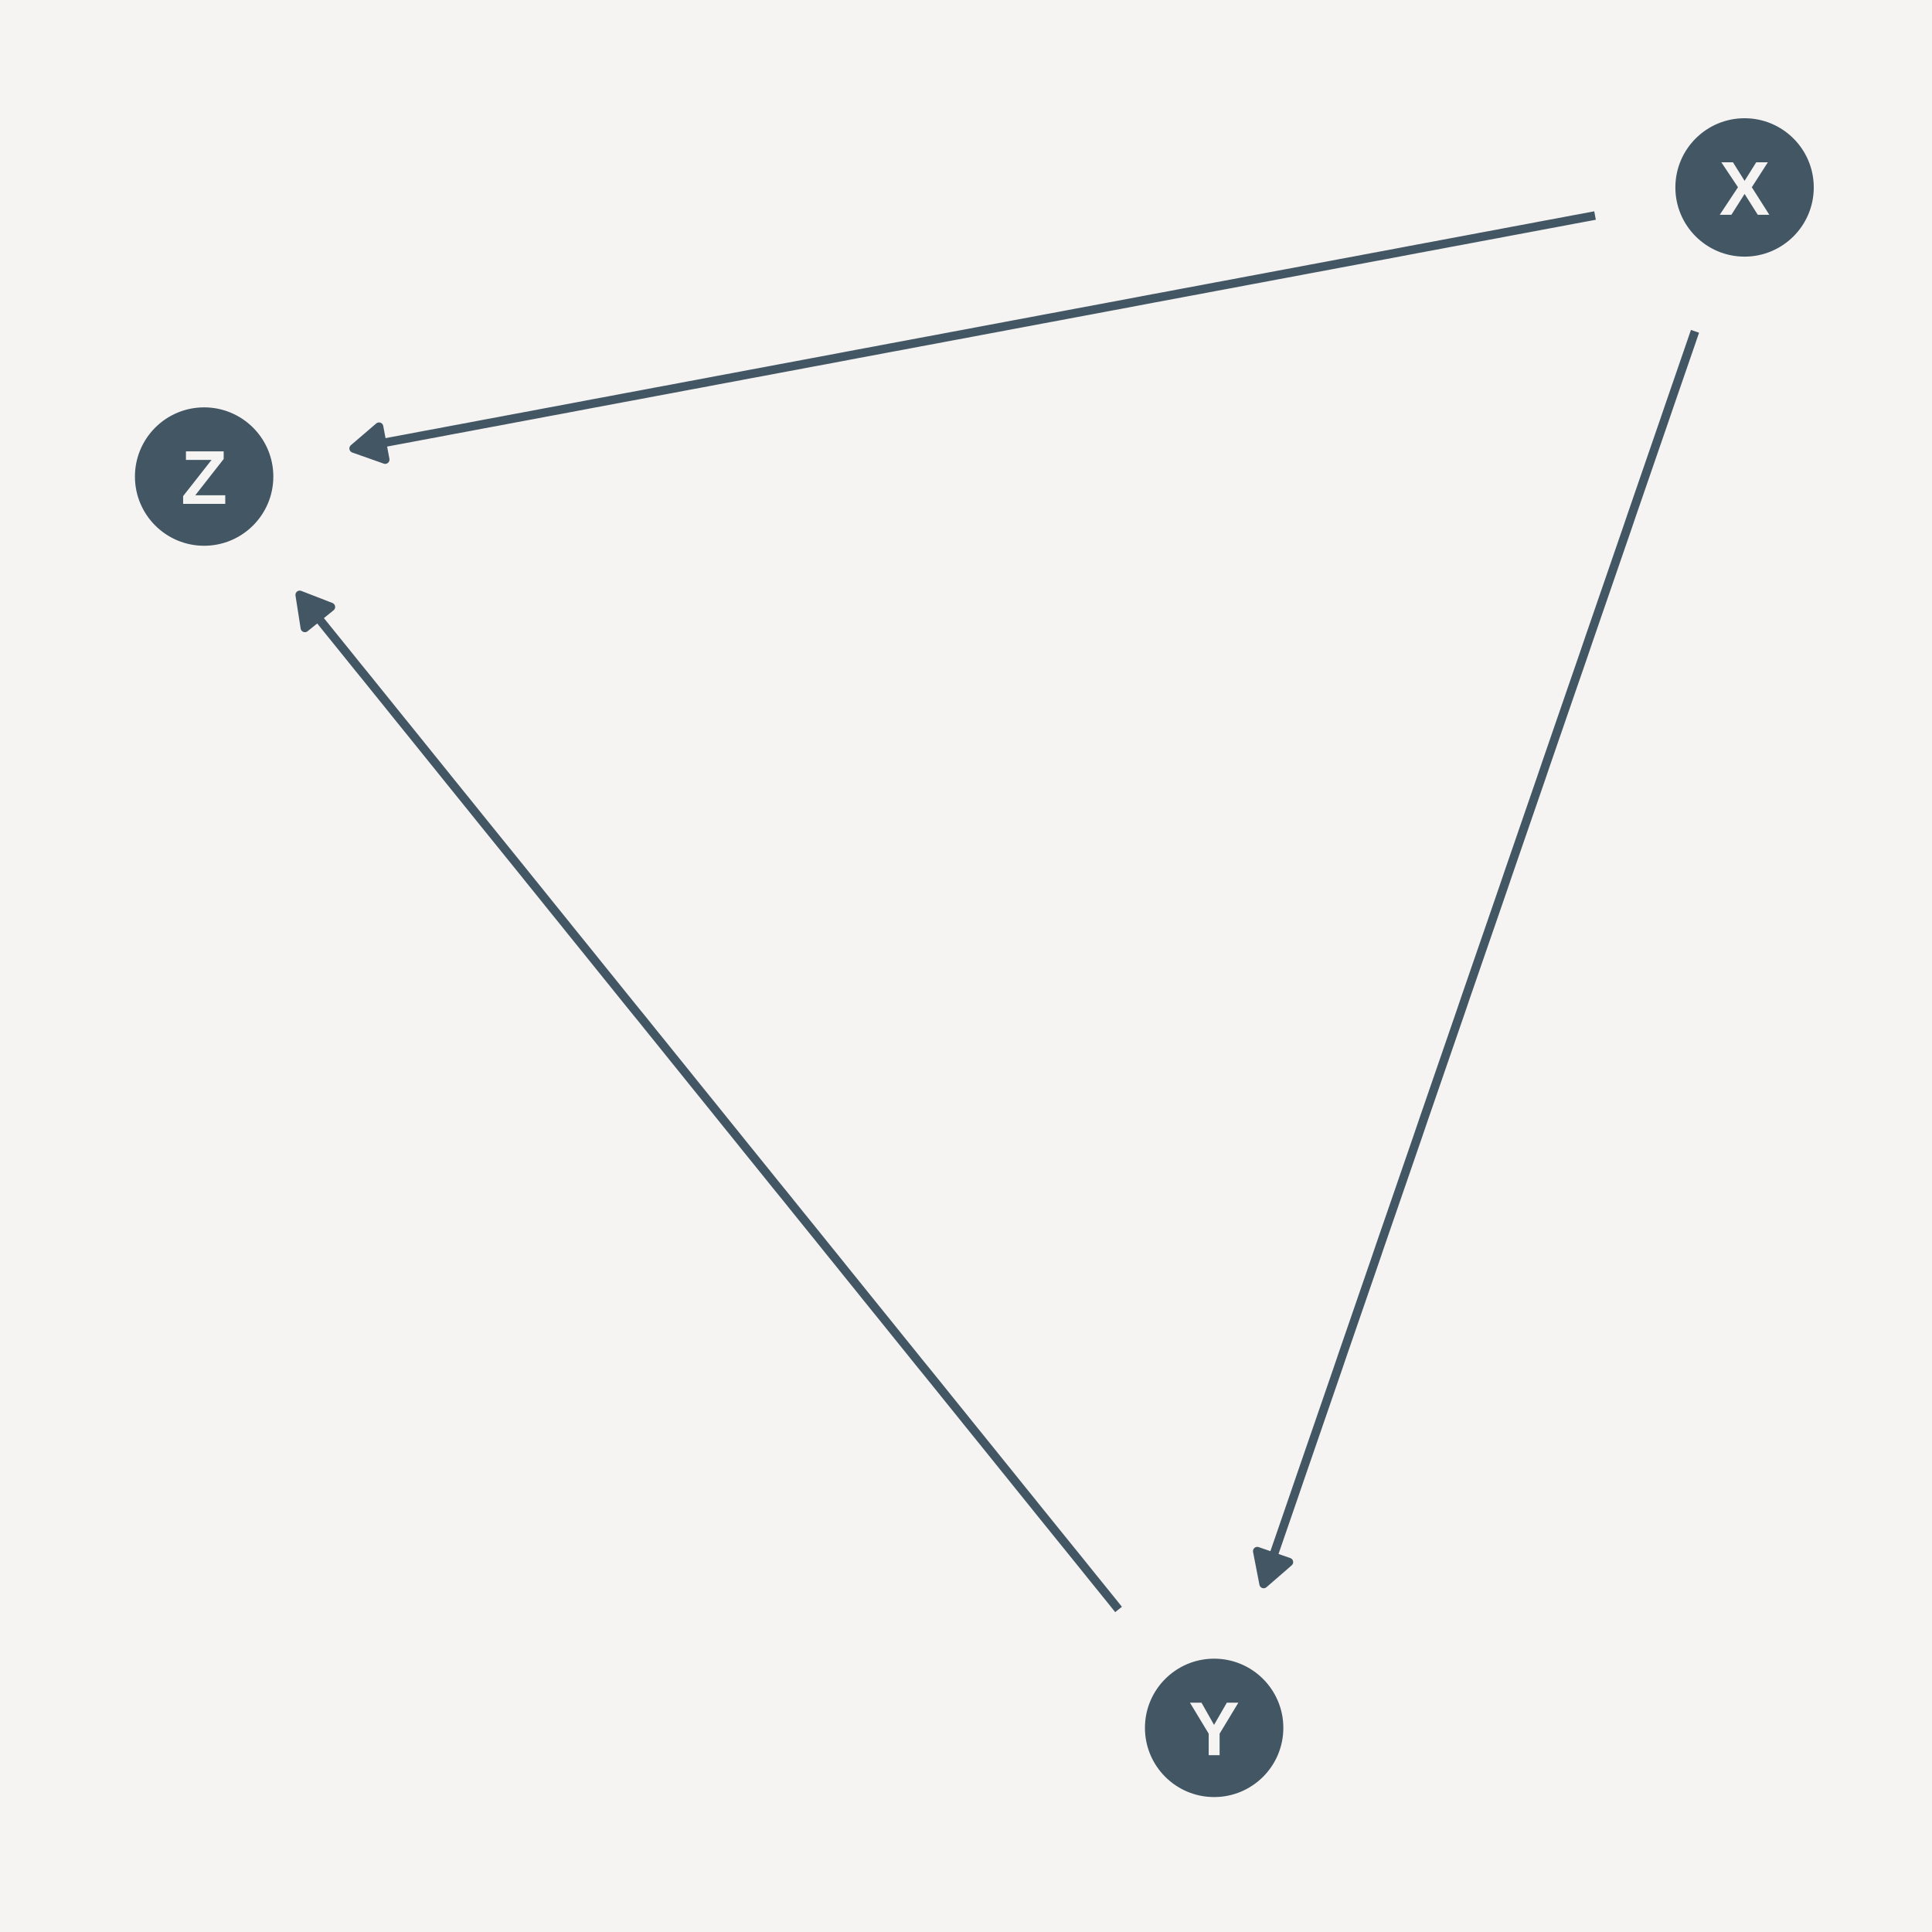
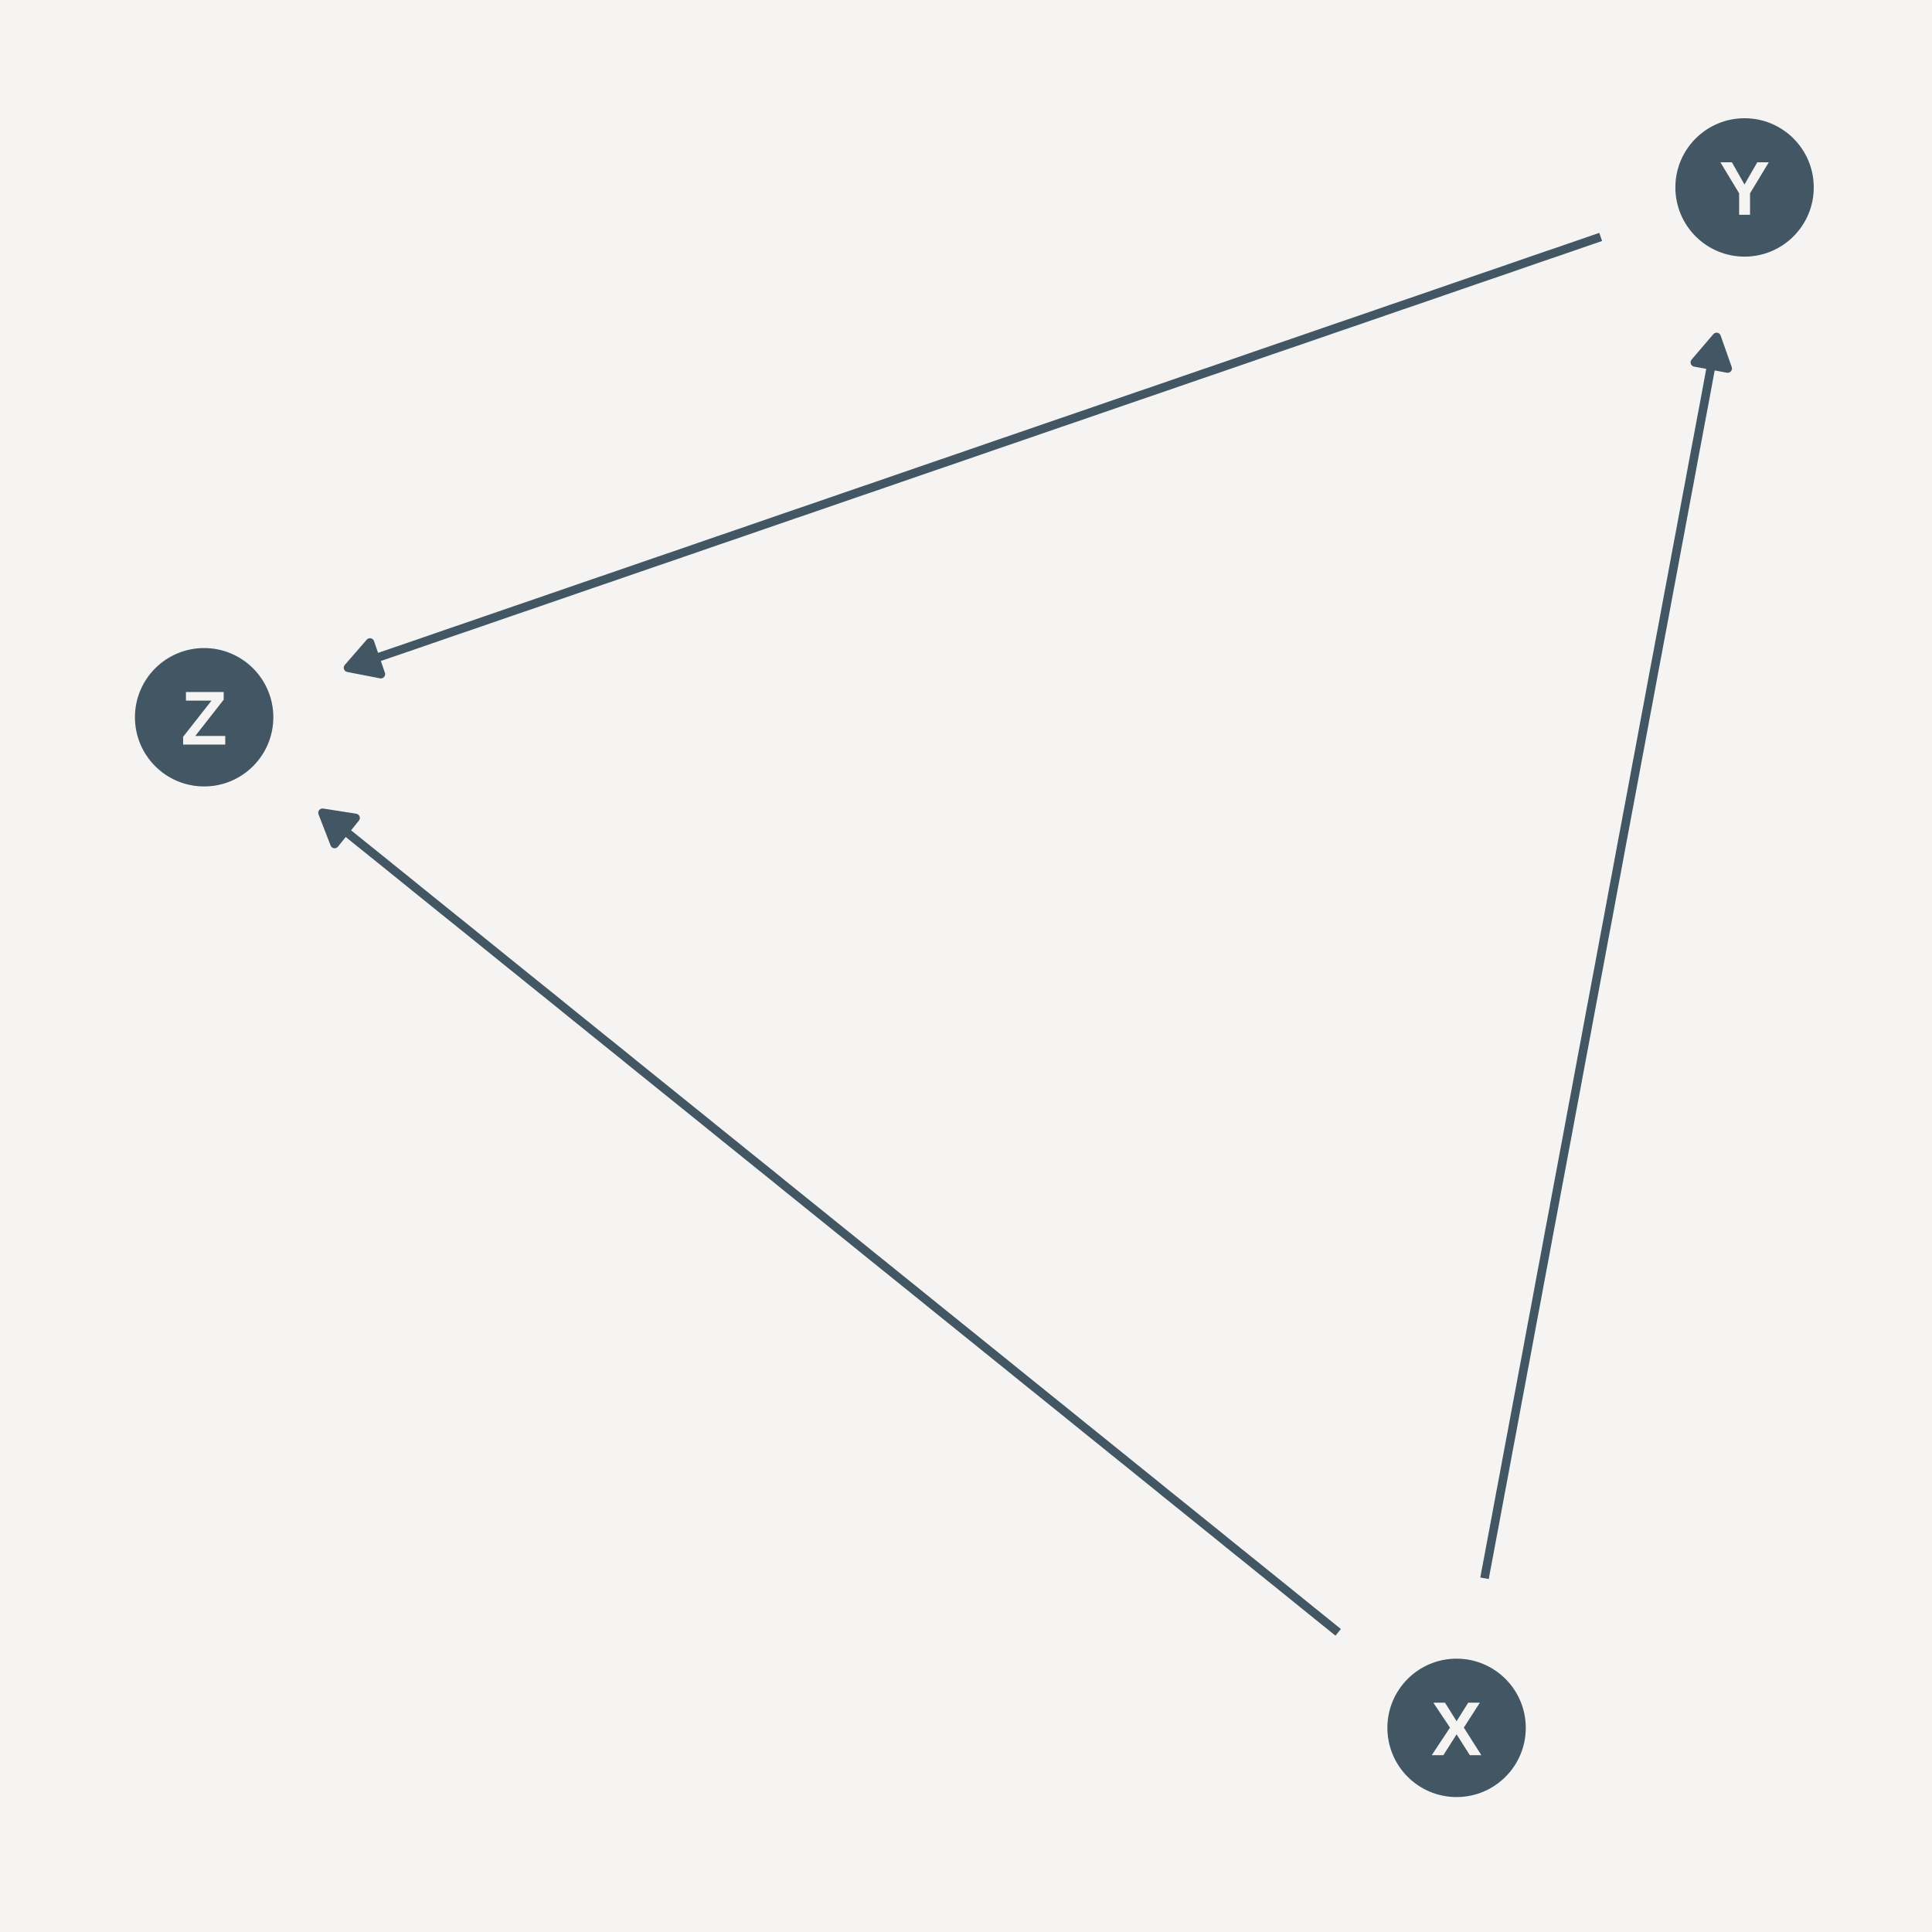
<svg xmlns="http://www.w3.org/2000/svg" class="svglite" width="288.00pt" height="288.00pt" viewBox="0 0 288.00 288.00">
  <defs>
    <style type="text/css">
    .svglite line, .svglite polyline, .svglite polygon, .svglite path, .svglite rect, .svglite circle {
      fill: none;
      stroke: #000000;
      stroke-linecap: round;
      stroke-linejoin: round;
      stroke-miterlimit: 10.00;
    }
  </style>
  </defs>
  <rect width="100%" height="100%" style="stroke: none; fill: #FFFFFF;" />
  <defs>
    <clipPath id="cpMC4wMHwyODguMDB8MC4wMHwyODguMDA=">
      <rect x="0.00" y="0.00" width="288.00" height="288.00" />
    </clipPath>
  </defs>
  <g clip-path="url(#cpMC4wMHwyODguMDB8MC4wMHwyODguMDA=)">
    <rect x="0.00" y="0.00" width="288.00" height="288.00" style="stroke-width: 0.97; stroke: none; fill: #F6F4F2;" />
  </g>
  <defs>
    <clipPath id="cpNy40N3wyODMuMDJ8NC45OHwyODAuNTM=">
      <rect x="7.47" y="4.98" width="275.55" height="275.55" />
    </clipPath>
  </defs>
  <g clip-path="url(#cpNy40N3wyODMuMDJ8NC45OHwyODAuNTM=)">
+     <circle cx="217.13" cy="257.57" r="9.96" style="stroke-width: 0.71; stroke: #425664; fill: #425664;" />
    <circle cx="260.06" cy="27.94" r="9.96" style="stroke-width: 0.71; stroke: #425664; fill: #425664;" />
-     <circle cx="180.99" cy="257.57" r="9.96" style="stroke-width: 0.71; stroke: #425664; fill: #425664;" />
-     <circle cx="30.43" cy="71.04" r="9.96" style="stroke-width: 0.71; stroke: #425664; fill: #425664;" />
-     <polyline points="252.67,49.39 252.07,51.14 251.27,53.46 250.47,55.78 249.67,58.10 248.87,60.42 248.08,62.73 247.28,65.05 246.48,67.37 245.68,69.69 244.88,72.01 244.08,74.33 243.28,76.65 242.49,78.97 241.69,81.29 240.89,83.61 240.09,85.93 239.29,88.25 238.49,90.57 237.69,92.89 236.89,95.21 236.10,97.53 235.30,99.85 234.50,102.16 233.70,104.48 232.90,106.80 232.10,109.12 231.30,111.44 230.50,113.76 229.71,116.08 228.91,118.40 228.11,120.72 227.31,123.04 226.51,125.36 225.71,127.68 224.91,130.00 224.12,132.32 223.32,134.64 222.52,136.96 221.72,139.28 220.92,141.59 220.12,143.91 219.32,146.23 218.52,148.55 217.73,150.87 216.93,153.19 216.13,155.51 215.33,157.83 214.53,160.15 213.73,162.47 212.93,164.79 212.13,167.11 211.34,169.43 210.54,171.75 209.74,174.07 208.94,176.39 208.14,178.71 207.34,181.03 206.54,183.34 205.74,185.66 204.95,187.98 204.15,190.30 203.35,192.62 202.55,194.94 201.75,197.26 200.95,199.58 200.15,201.90 199.36,204.22 198.56,206.54 197.76,208.86 196.96,211.18 196.16,213.50 195.36,215.82 194.56,218.14 193.76,220.46 192.97,222.77 192.17,225.09 191.37,227.41 190.57,229.73 189.77,232.05 188.97,234.37 188.37,236.12 " style="stroke-width: 1.28; stroke: #425664; stroke-linecap: butt;" />
-     <polygon points="187.42,231.23 188.37,236.12 192.13,232.86 " style="stroke-width: 1.28; stroke: #425664; stroke-linecap: butt; fill: #425664;" />
-     <polyline points="237.77,32.13 236.86,32.30 234.54,32.73 232.22,33.17 229.90,33.60 227.58,34.04 225.27,34.47 222.95,34.91 220.63,35.34 218.31,35.78 215.99,36.21 213.67,36.65 211.35,37.08 209.03,37.52 206.71,37.96 204.39,38.39 202.07,38.83 199.75,39.26 197.43,39.70 195.11,40.13 192.79,40.57 190.47,41.00 188.15,41.44 185.84,41.87 183.52,42.31 181.20,42.74 178.88,43.18 176.56,43.61 174.24,44.05 171.92,44.48 169.60,44.92 167.28,45.36 164.96,45.79 162.64,46.23 160.32,46.66 158.00,47.10 155.68,47.53 153.36,47.97 151.04,48.40 148.72,48.84 146.41,49.27 144.09,49.71 141.77,50.14 139.45,50.58 137.13,51.01 134.81,51.45 132.49,51.88 130.17,52.32 127.85,52.75 125.53,53.19 123.21,53.63 120.89,54.06 118.57,54.50 116.25,54.93 113.93,55.37 111.61,55.80 109.29,56.24 106.97,56.67 104.66,57.11 102.34,57.54 100.02,57.98 97.70,58.41 95.38,58.85 93.06,59.28 90.74,59.72 88.42,60.15 86.10,60.59 83.78,61.03 81.46,61.46 79.14,61.90 76.82,62.33 74.50,62.77 72.18,63.20 69.86,63.64 67.54,64.07 65.23,64.51 62.91,64.94 60.59,65.38 58.27,65.81 55.95,66.25 53.63,66.68 52.72,66.85 " style="stroke-width: 1.28; stroke: #425664; stroke-linecap: butt;" />
-     <polygon points="56.50,63.61 52.72,66.85 57.42,68.51 " style="stroke-width: 1.28; stroke: #425664; stroke-linecap: butt; fill: #425664;" />
-     <polyline points="166.74,239.92 165.78,238.72 164.26,236.84 162.74,234.96 161.22,233.07 159.70,231.19 158.17,229.30 156.65,227.42 155.13,225.54 153.61,223.65 152.09,221.77 150.57,219.88 149.05,218.00 147.53,216.11 146.01,214.23 144.49,212.35 142.97,210.46 141.45,208.58 139.93,206.69 138.41,204.81 136.88,202.93 135.36,201.04 133.84,199.16 132.32,197.27 130.80,195.39 129.28,193.51 127.76,191.62 126.24,189.74 124.72,187.85 123.20,185.97 121.68,184.08 120.16,182.20 118.64,180.32 117.12,178.43 115.59,176.55 114.07,174.66 112.55,172.78 111.03,170.90 109.51,169.01 107.99,167.13 106.47,165.24 104.95,163.36 103.43,161.48 101.91,159.59 100.39,157.71 98.87,155.82 97.35,153.94 95.83,152.05 94.30,150.17 92.78,148.29 91.26,146.40 89.74,144.52 88.22,142.63 86.70,140.75 85.18,138.87 83.66,136.98 82.14,135.10 80.62,133.21 79.10,131.33 77.58,129.44 76.06,127.56 74.54,125.68 73.01,123.79 71.49,121.91 69.97,120.02 68.45,118.14 66.93,116.26 65.41,114.37 63.89,112.49 62.37,110.60 60.85,108.72 59.33,106.84 57.81,104.95 56.29,103.07 54.77,101.18 53.24,99.30 51.72,97.41 50.20,95.53 48.68,93.65 47.16,91.76 45.64,89.88 44.68,88.68 " style="stroke-width: 1.28; stroke: #425664; stroke-linecap: butt;" />
-     <polygon points="49.32,90.48 44.68,88.68 45.45,93.60 " style="stroke-width: 1.28; stroke: #425664; stroke-linecap: butt; fill: #425664;" />
-     <text x="260.06" y="32.02" text-anchor="middle" style="font-size: 11.38px; font-weight: bold; fill: #F6F4F2; font-family: Arial;" textLength="7.59px" lengthAdjust="spacingAndGlyphs">X</text>
-     <text x="180.99" y="261.64" text-anchor="middle" style="font-size: 11.38px; font-weight: bold; fill: #F6F4F2; font-family: Arial;" textLength="7.59px" lengthAdjust="spacingAndGlyphs">Y</text>
-     <text x="30.43" y="75.11" text-anchor="middle" style="font-size: 11.38px; font-weight: bold; fill: #F6F4F2; font-family: Arial;" textLength="6.95px" lengthAdjust="spacingAndGlyphs">Z</text>
+     <circle cx="30.43" cy="106.92" r="9.96" style="stroke-width: 0.71; stroke: #425664; fill: #425664;" />
+     <polyline points="221.30,235.27 221.46,234.37 221.90,232.05 222.33,229.73 222.77,227.41 223.20,225.09 223.63,222.77 224.07,220.46 224.50,218.14 224.93,215.82 225.37,213.50 225.80,211.18 226.23,208.86 226.67,206.54 227.10,204.22 227.54,201.90 227.97,199.58 228.40,197.26 228.84,194.94 229.27,192.62 229.70,190.30 230.14,187.98 230.57,185.66 231.00,183.34 231.44,181.03 231.87,178.71 232.30,176.39 232.74,174.07 233.17,171.75 233.61,169.43 234.04,167.11 234.47,164.79 234.91,162.47 235.34,160.15 235.77,157.83 236.21,155.51 236.64,153.19 237.07,150.87 237.51,148.55 237.94,146.23 238.38,143.91 238.81,141.59 239.24,139.28 239.68,136.96 240.11,134.64 240.54,132.32 240.98,130.00 241.41,127.68 241.84,125.36 242.28,123.04 242.71,120.72 243.15,118.40 243.58,116.08 244.01,113.76 244.45,111.44 244.88,109.12 245.31,106.80 245.75,104.48 246.18,102.16 246.61,99.85 247.05,97.53 247.48,95.21 247.92,92.89 248.35,90.57 248.78,88.25 249.22,85.93 249.65,83.61 250.08,81.29 250.52,78.97 250.95,76.65 251.38,74.33 251.82,72.01 252.25,69.69 252.68,67.37 253.12,65.05 253.55,62.73 253.99,60.42 254.42,58.10 254.85,55.78 255.29,53.46 255.72,51.14 255.89,50.23 " style="stroke-width: 1.28; stroke: #425664; stroke-linecap: butt;" />
+     <polygon points="257.54,54.93 255.89,50.23 252.65,54.02 " style="stroke-width: 1.28; stroke: #425664; stroke-linecap: butt; fill: #425664;" />
+     <polyline points="199.48,243.33 198.27,242.35 196.38,240.83 194.50,239.31 192.61,237.78 190.73,236.26 188.84,234.74 186.96,233.22 185.07,231.70 183.18,230.18 181.30,228.65 179.41,227.13 177.53,225.61 175.64,224.09 173.75,222.57 171.87,221.04 169.98,219.52 168.10,218.00 166.21,216.48 164.33,214.96 162.44,213.44 160.55,211.91 158.67,210.39 156.78,208.87 154.90,207.35 153.01,205.83 151.13,204.31 149.24,202.78 147.35,201.26 145.47,199.74 143.58,198.22 141.70,196.70 139.81,195.18 137.92,193.65 136.04,192.13 134.15,190.61 132.27,189.09 130.38,187.57 128.50,186.05 126.61,184.52 124.72,183.00 122.84,181.48 120.95,179.96 119.07,178.44 117.18,176.92 115.30,175.39 113.41,173.87 111.52,172.35 109.64,170.83 107.75,169.31 105.87,167.79 103.98,166.26 102.09,164.74 100.21,163.22 98.32,161.70 96.44,160.18 94.55,158.66 92.67,157.13 90.78,155.61 88.89,154.09 87.01,152.57 85.12,151.05 83.24,149.52 81.35,148.00 79.46,146.48 77.58,144.96 75.69,143.44 73.81,141.92 71.92,140.39 70.04,138.87 68.15,137.35 66.26,135.83 64.38,134.31 62.49,132.79 60.61,131.26 58.72,129.74 56.84,128.22 54.95,126.70 53.06,125.18 51.18,123.66 49.29,122.13 48.08,121.16 " style="stroke-width: 1.28; stroke: #425664; stroke-linecap: butt;" />
+     <polygon points="53.00,121.93 48.08,121.16 49.88,125.81 " style="stroke-width: 1.28; stroke: #425664; stroke-linecap: butt; fill: #425664;" />
+     <polyline points="238.61,35.32 236.86,35.92 234.54,36.72 232.22,37.52 229.90,38.31 227.58,39.11 225.27,39.91 222.95,40.71 220.63,41.50 218.31,42.30 215.99,43.10 213.67,43.90 211.35,44.70 209.03,45.49 206.71,46.29 204.39,47.09 202.07,47.89 199.75,48.68 197.43,49.48 195.11,50.28 192.79,51.08 190.47,51.87 188.15,52.67 185.84,53.47 183.52,54.27 181.20,55.07 178.88,55.86 176.56,56.66 174.24,57.46 171.92,58.26 169.60,59.05 167.28,59.85 164.96,60.65 162.64,61.45 160.32,62.25 158.00,63.04 155.68,63.84 153.36,64.64 151.04,65.44 148.72,66.23 146.41,67.03 144.09,67.83 141.77,68.63 139.45,69.42 137.13,70.22 134.81,71.02 132.49,71.82 130.17,72.62 127.85,73.41 125.53,74.21 123.21,75.01 120.89,75.81 118.57,76.60 116.25,77.40 113.93,78.20 111.61,79.00 109.29,79.80 106.97,80.59 104.66,81.39 102.34,82.19 100.02,82.99 97.70,83.78 95.38,84.58 93.06,85.38 90.74,86.18 88.42,86.97 86.10,87.77 83.78,88.57 81.46,89.37 79.14,90.17 76.82,90.96 74.50,91.76 72.18,92.56 69.86,93.36 67.54,94.15 65.23,94.95 62.91,95.75 60.59,96.55 58.27,97.34 55.95,98.14 53.63,98.94 51.88,99.54 " style="stroke-width: 1.28; stroke: #425664; stroke-linecap: butt;" />
+     <polygon points="55.15,95.78 51.88,99.54 56.77,100.49 " style="stroke-width: 1.28; stroke: #425664; stroke-linecap: butt; fill: #425664;" />
+     <text x="217.13" y="261.64" text-anchor="middle" style="font-size: 11.38px; font-weight: bold; fill: #F6F4F2; font-family: Arial;" textLength="7.59px" lengthAdjust="spacingAndGlyphs">X</text>
+     <text x="260.06" y="32.02" text-anchor="middle" style="font-size: 11.38px; font-weight: bold; fill: #F6F4F2; font-family: Arial;" textLength="7.59px" lengthAdjust="spacingAndGlyphs">Y</text>
+     <text x="30.43" y="110.99" text-anchor="middle" style="font-size: 11.38px; font-weight: bold; fill: #F6F4F2; font-family: Arial;" textLength="6.95px" lengthAdjust="spacingAndGlyphs">Z</text>
  </g>
  <g clip-path="url(#cpMC4wMHwyODguMDB8MC4wMHwyODguMDA=)">
</g>
</svg>
